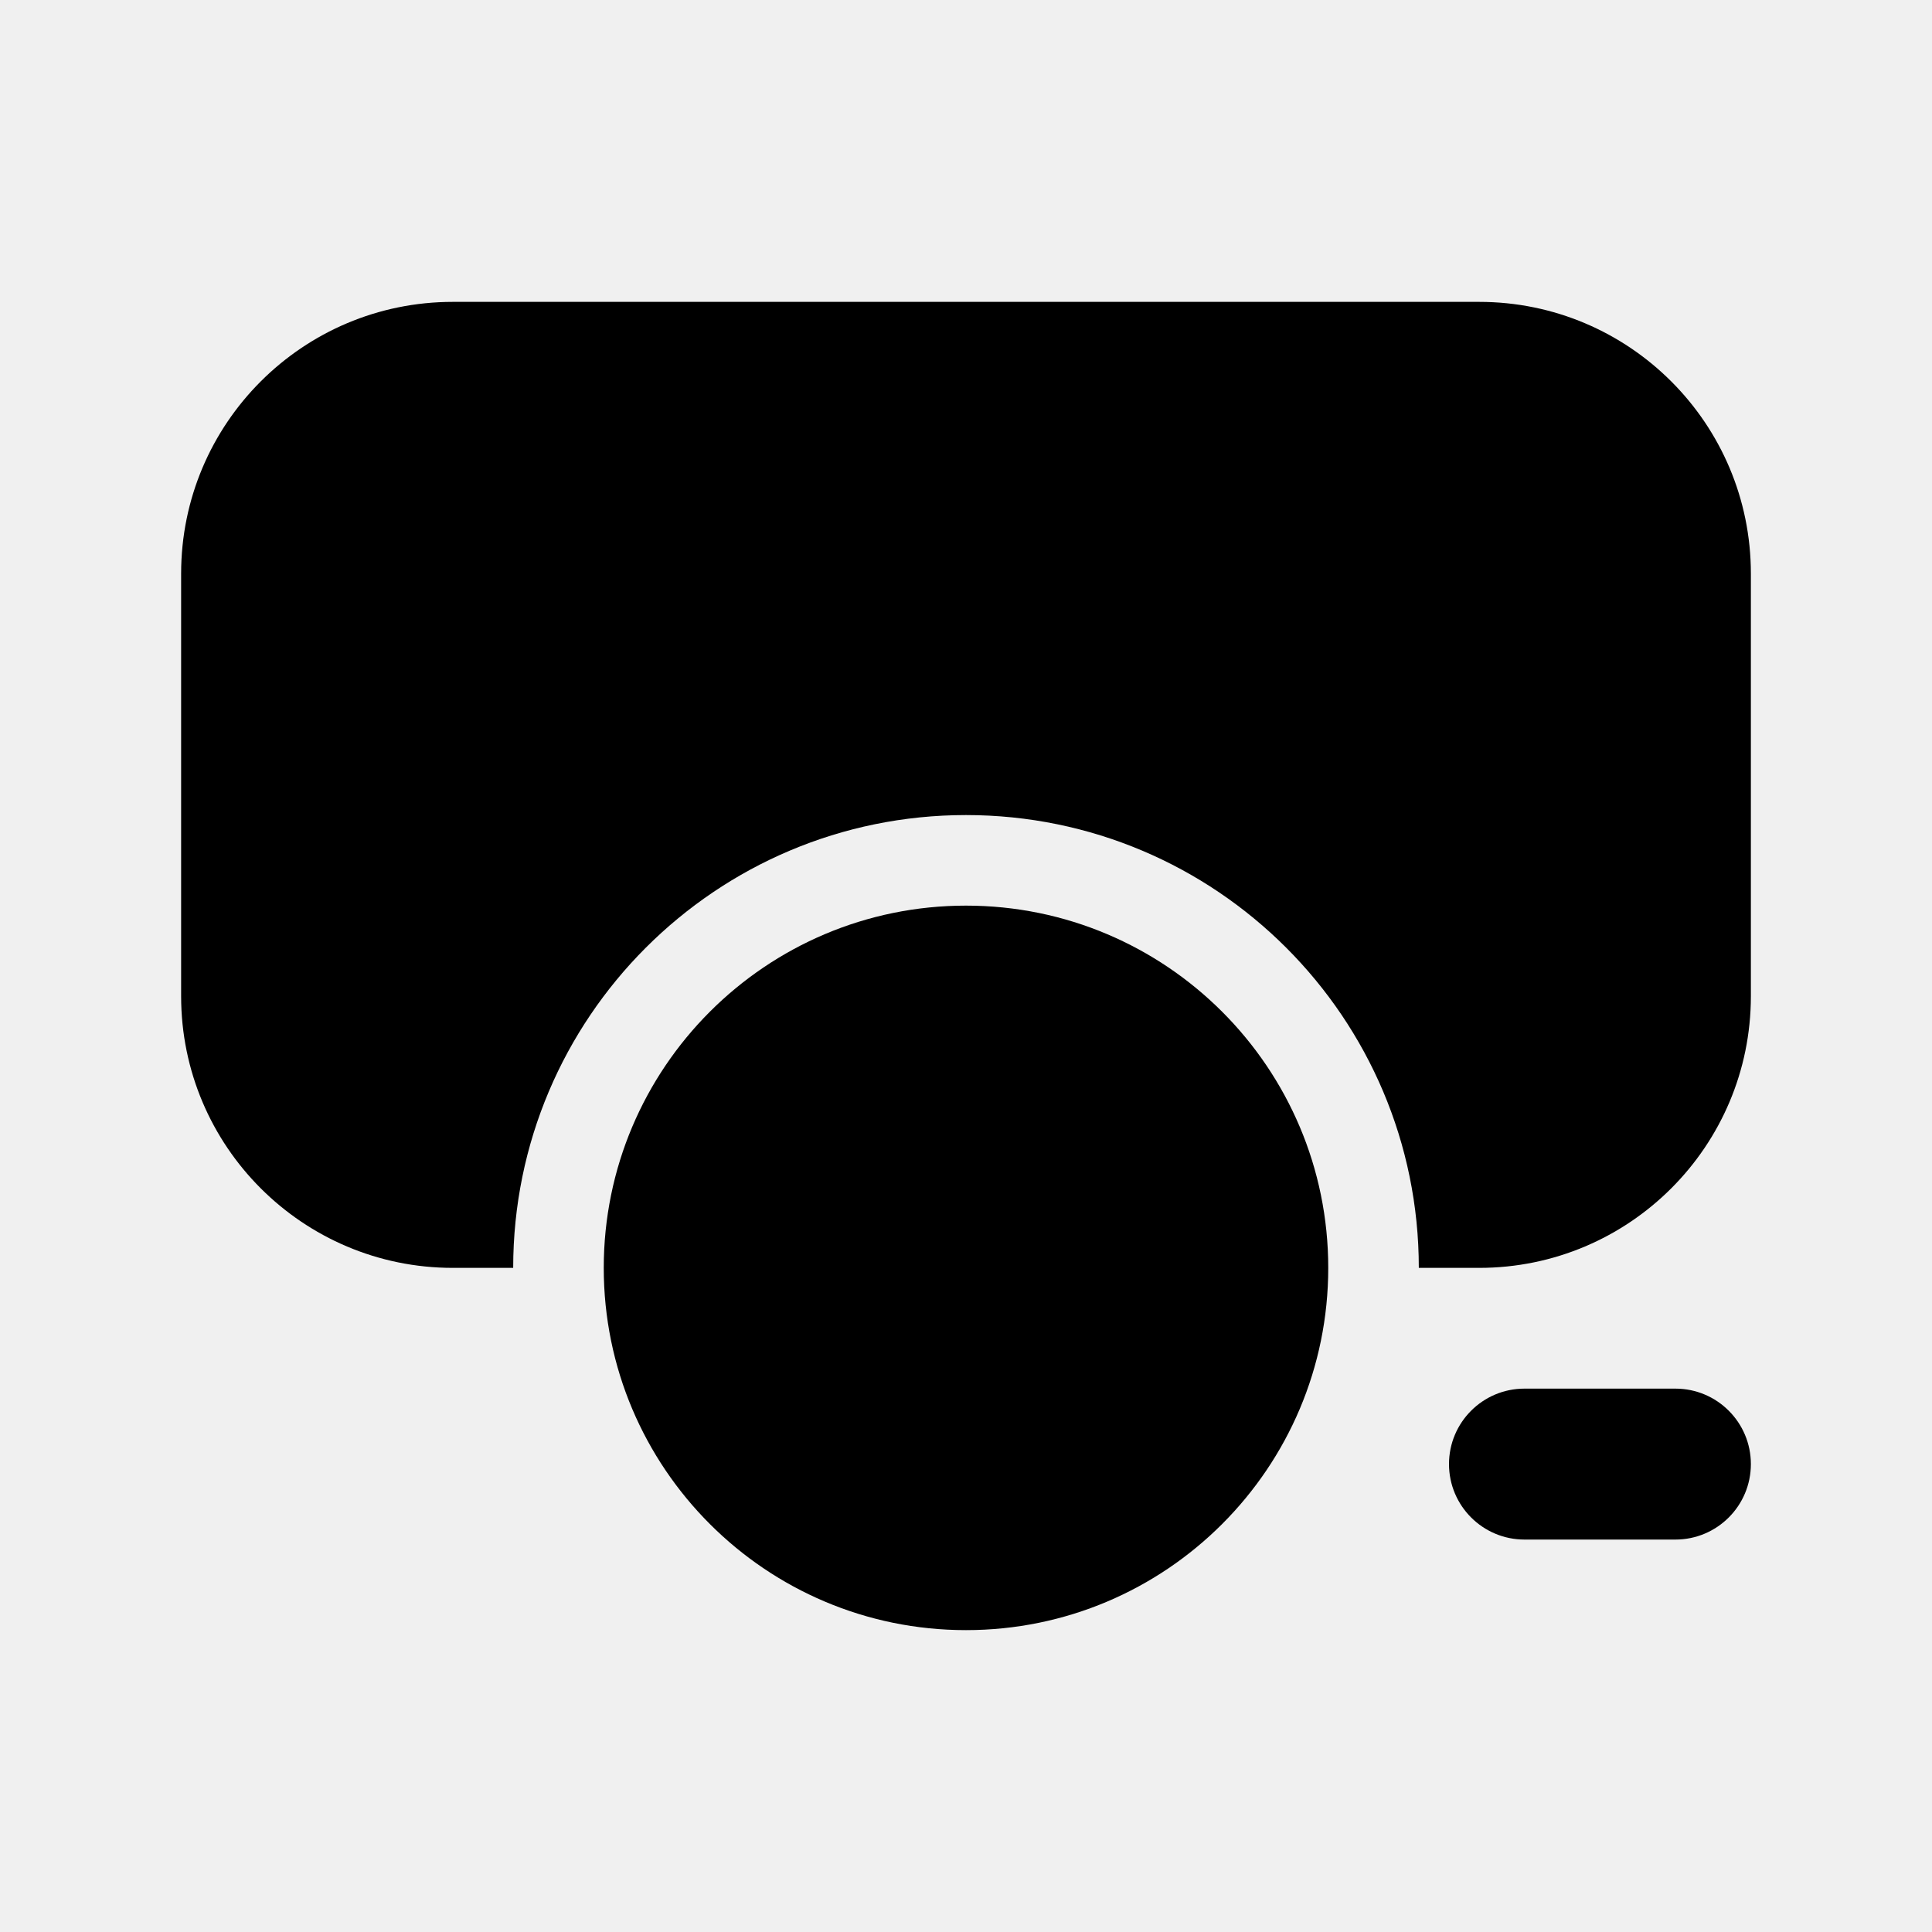
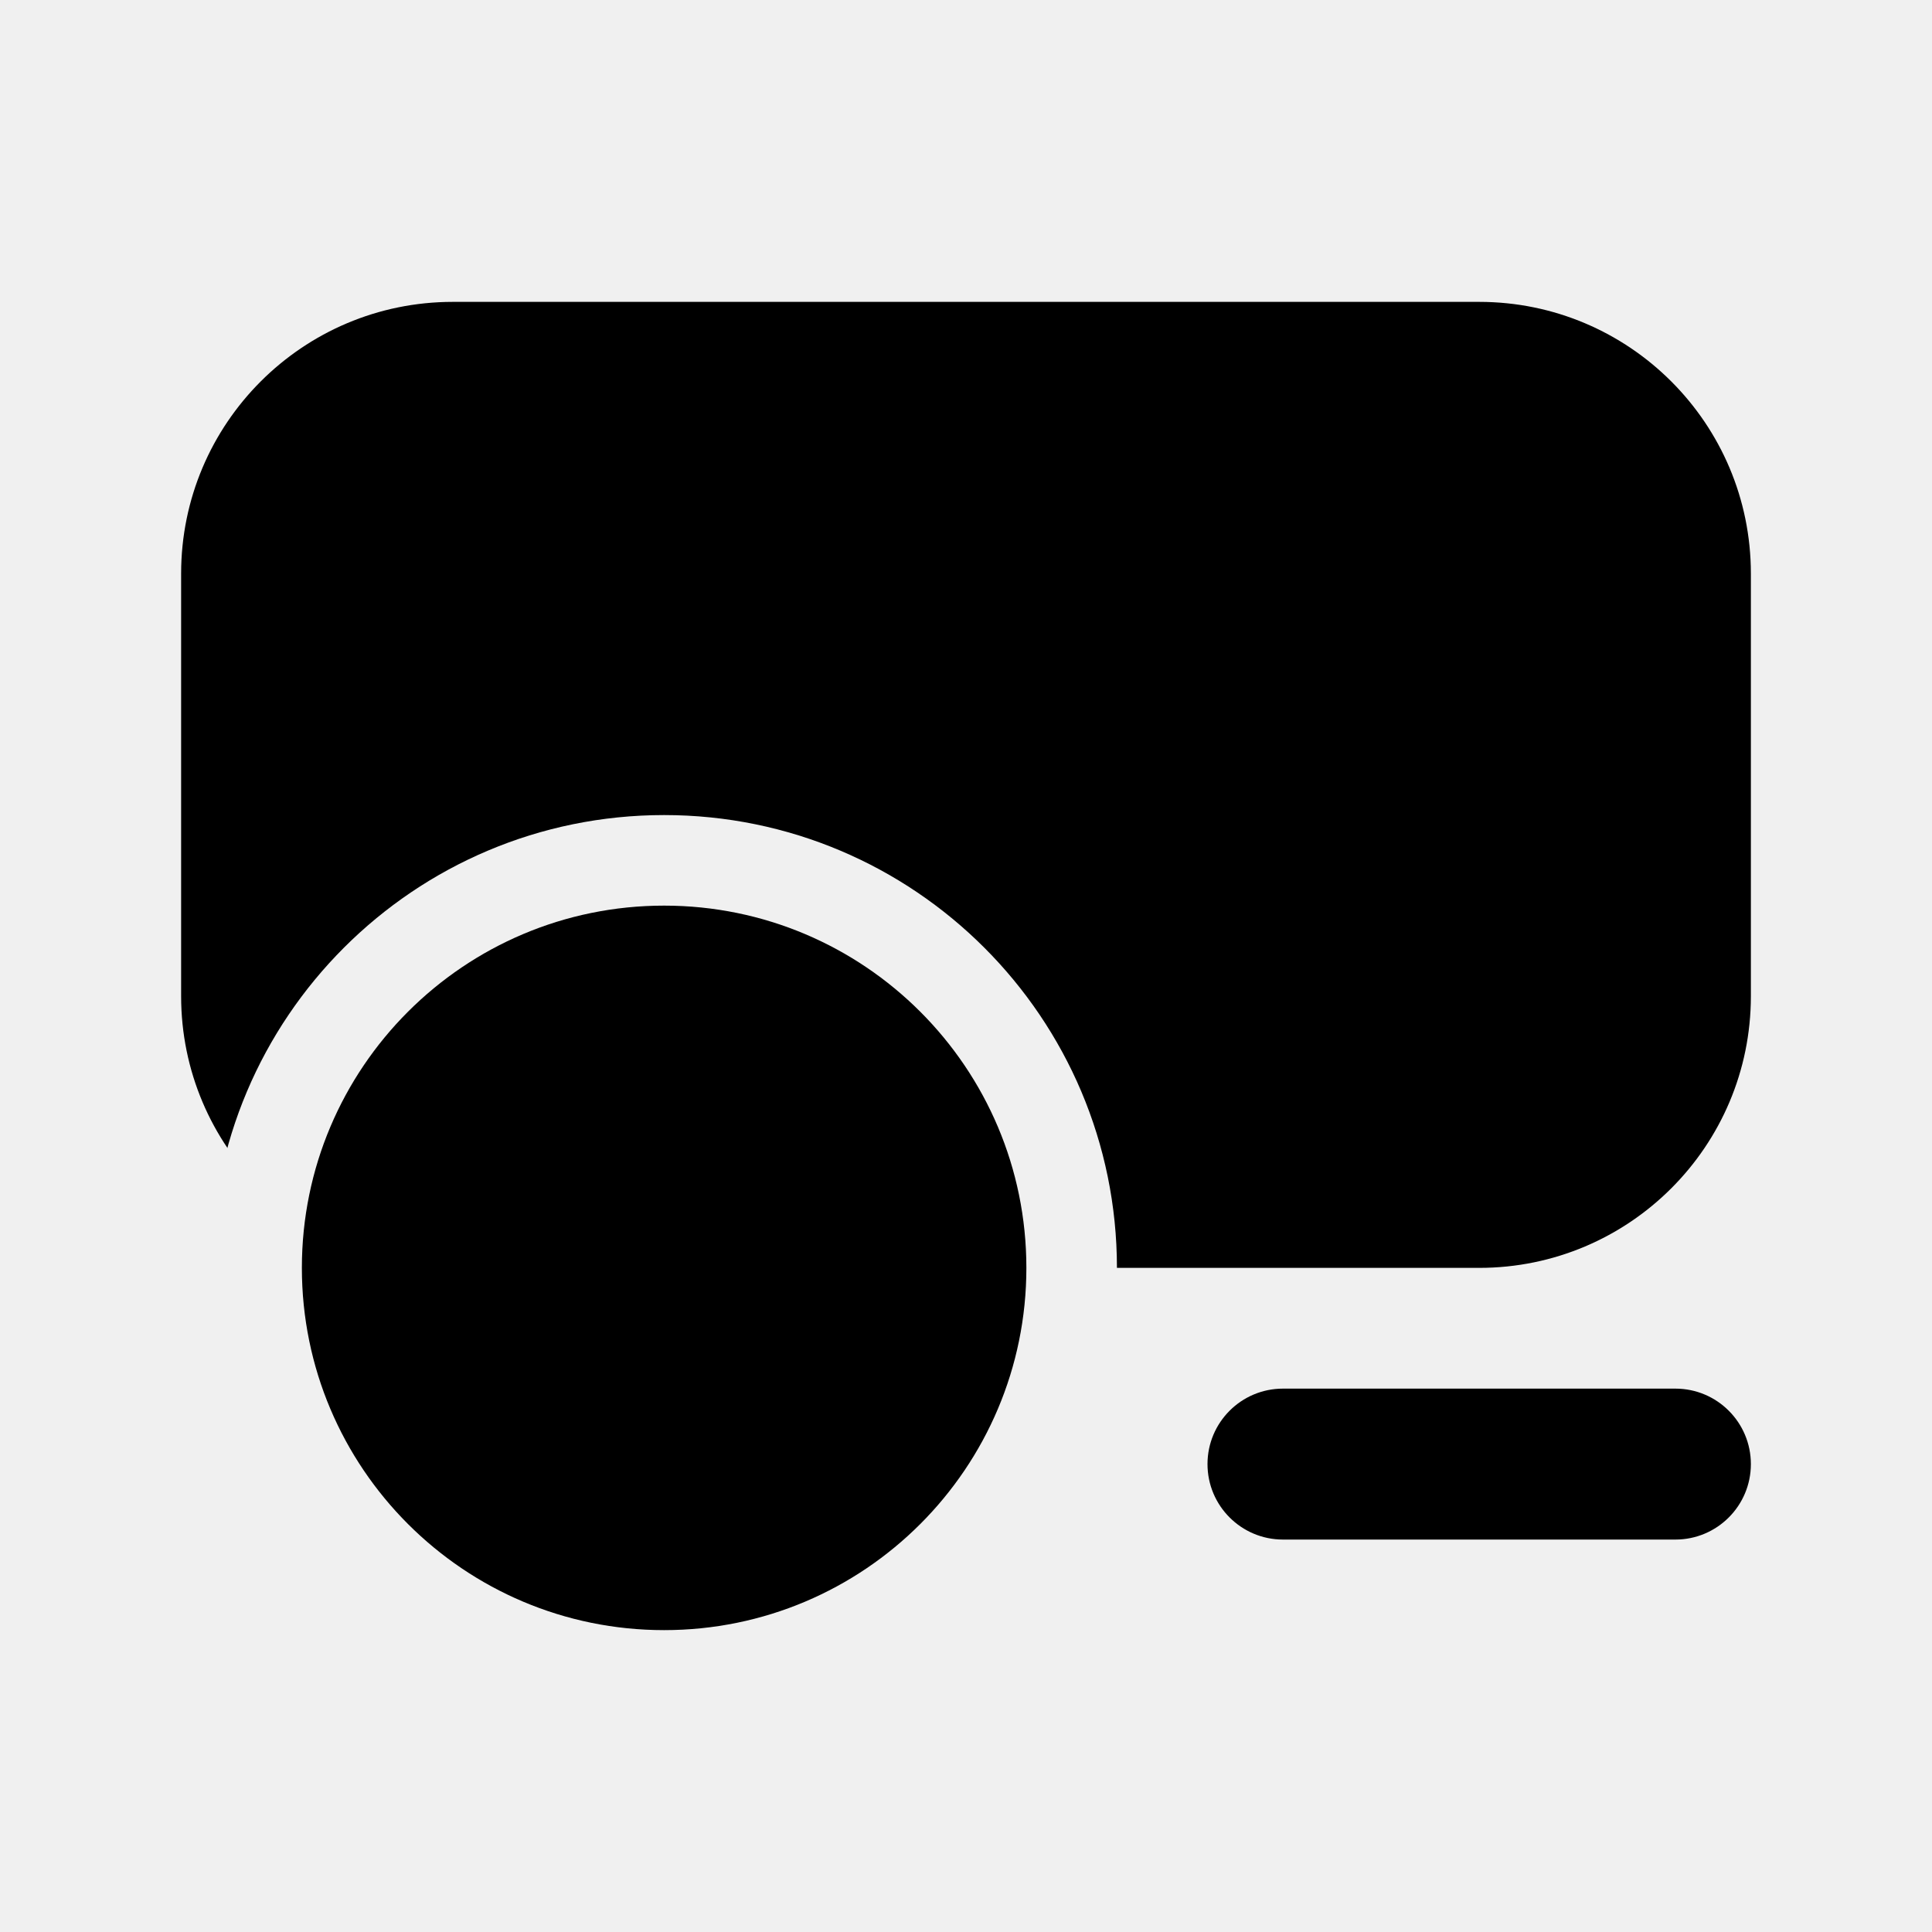
<svg xmlns="http://www.w3.org/2000/svg" viewBox="0 0 64 64" fill="currentColor" role="img" aria-label="Craftboard">
  <defs>
    <mask id="cb-banner-cut">
      <rect width="64" height="64" fill="#fff" />
-       <circle cx="32" cy="42" r="15" fill="#000" />
+       <circle cx="22" cy="42" r="15" fill="#000" />
    </mask>
  </defs>
  <rect x="6" y="10" width="52" height="32" rx="9" mask="url(#cb-banner-cut)" />
-   <circle cx="32" cy="42" r="12" />
-   <rect x="48" y="46" width="10" height="5" rx="2.5" />
+   <circle cx="22" cy="42" r="12" />
+   <rect x="40" y="46" width="18" height="5" rx="2.5" />
</svg>
